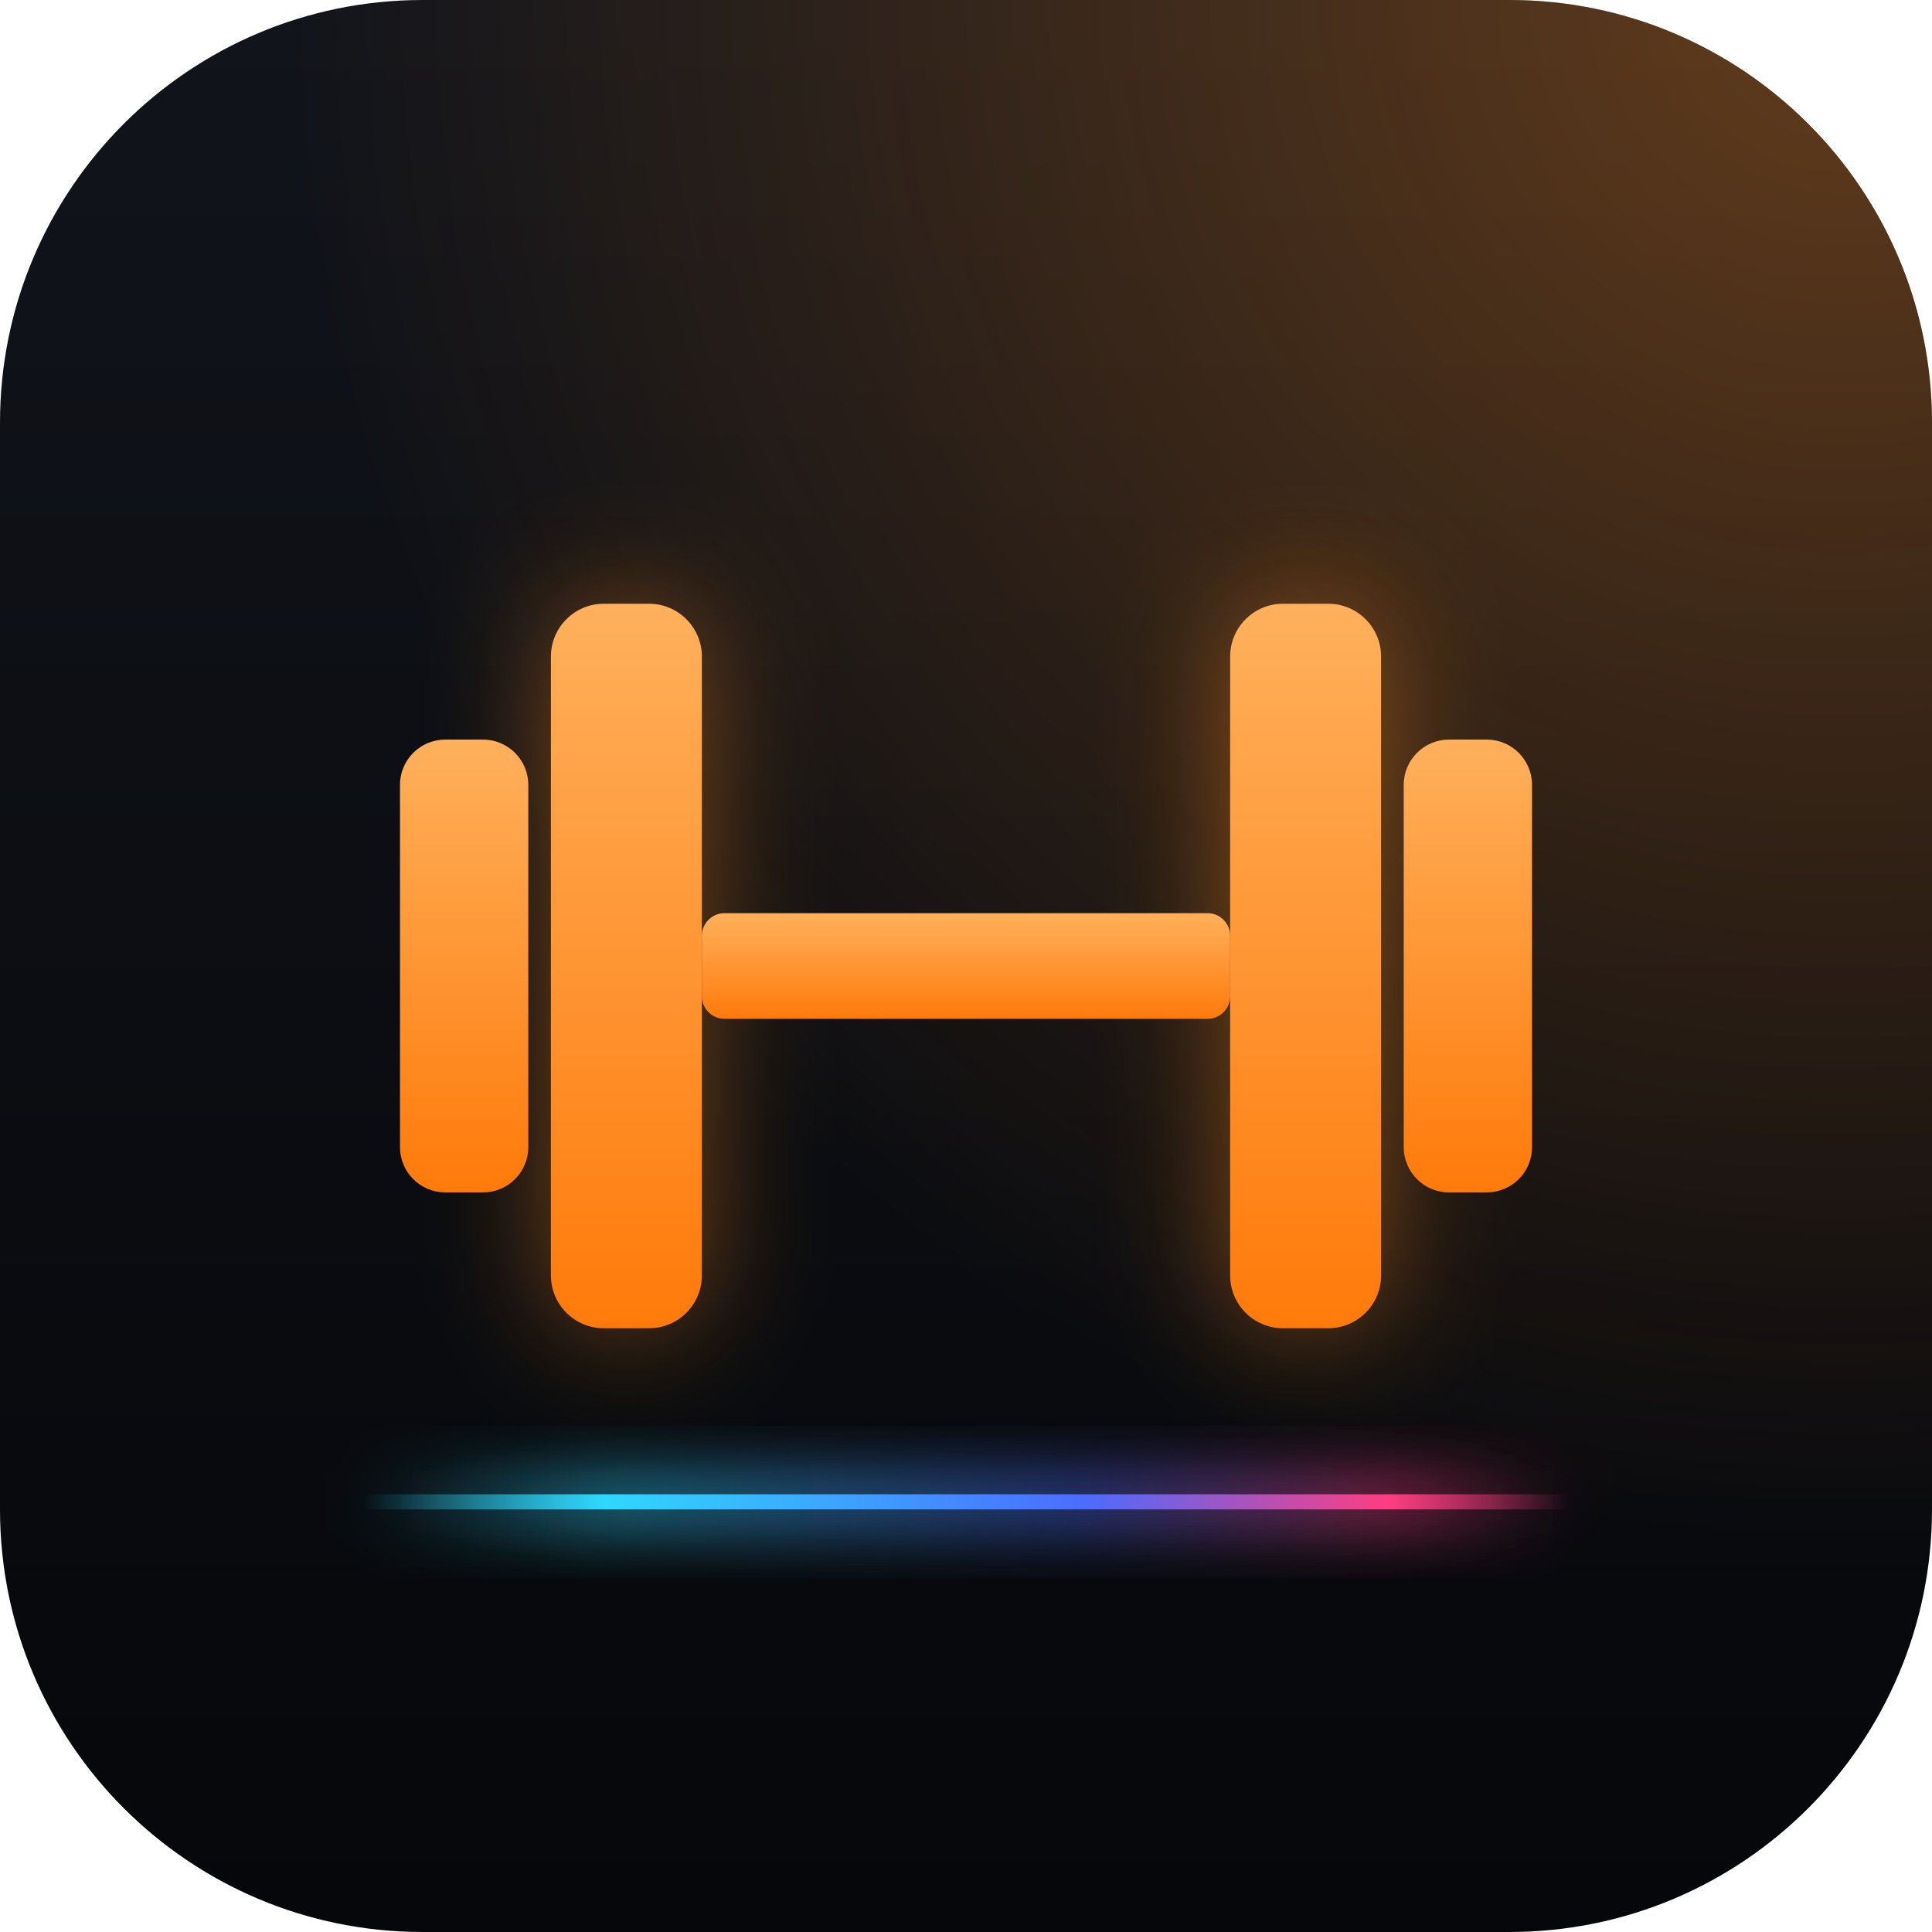
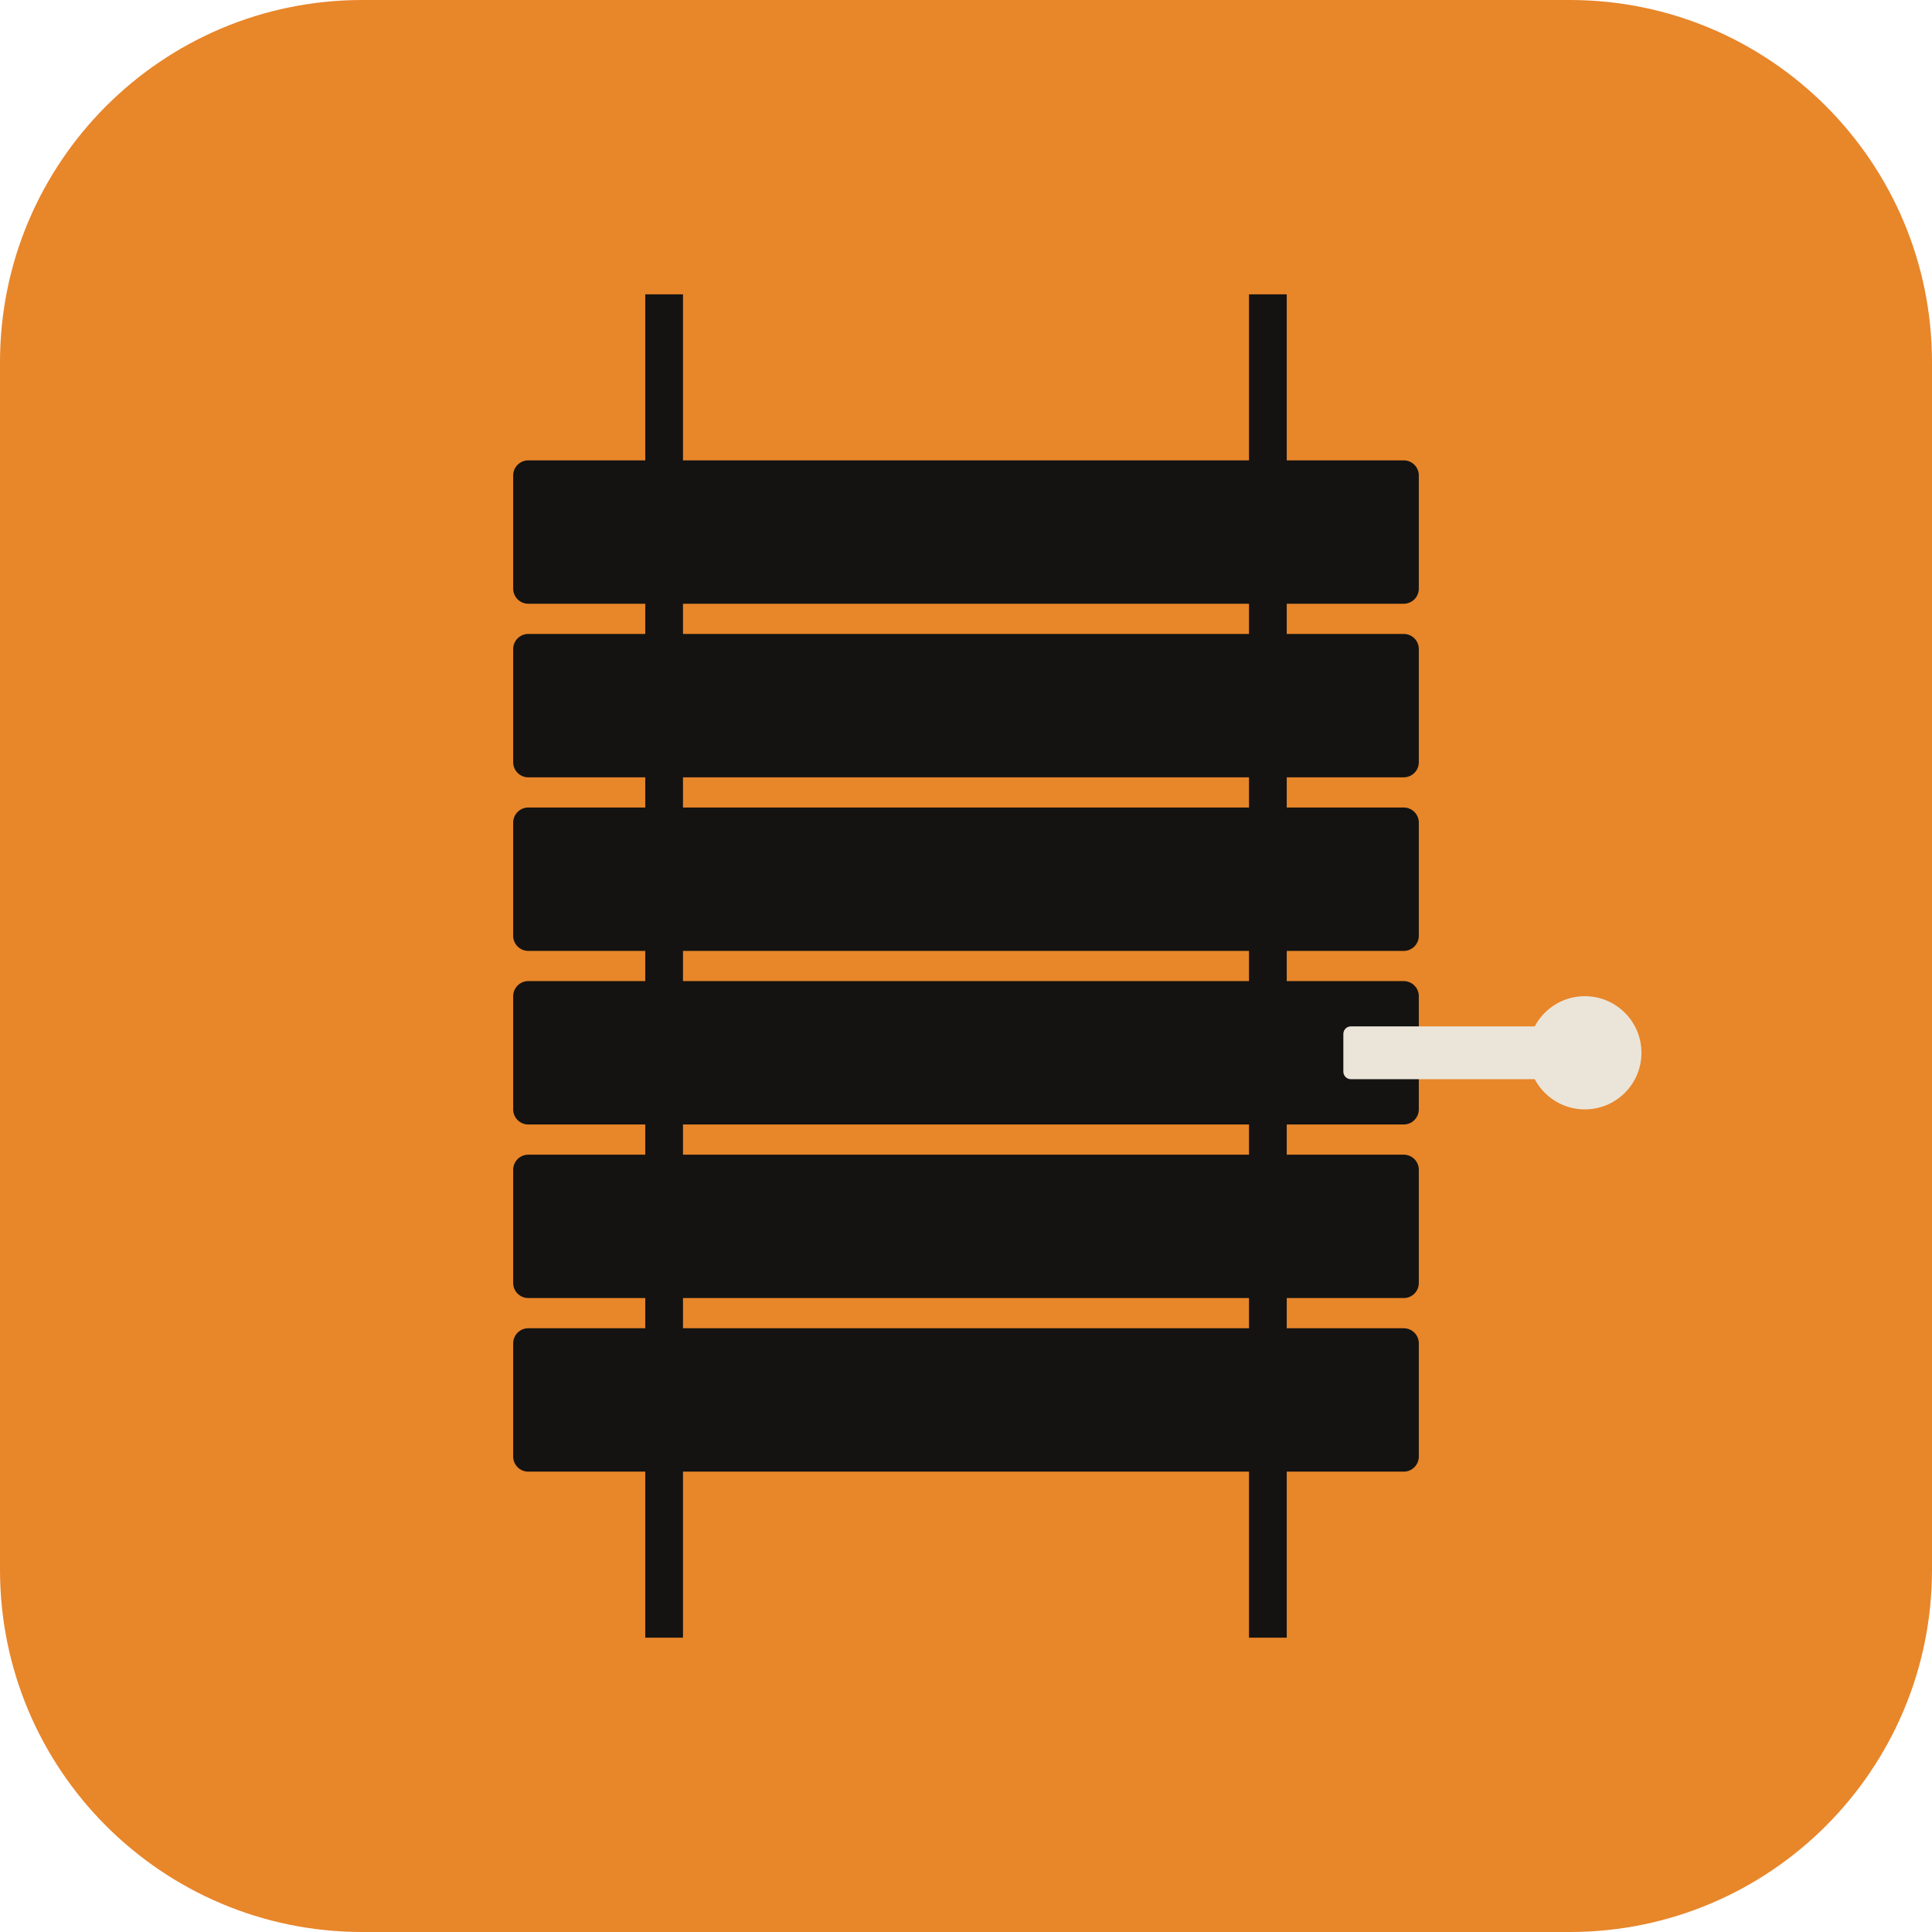
<svg xmlns="http://www.w3.org/2000/svg" viewBox="0 0 512 512">
-   <defs>
-     <linearGradient id="bg" x1="0" y1="0" x2="0" y2="1">
-       <stop offset="0" stop-color="#11141b" />
-       <stop offset="1" stop-color="#06070a" />
-     </linearGradient>
-     <radialGradient id="wall" cx="0.95" cy="0" r="0.8">
-       <stop offset="0" stop-color="#ff8a1f" stop-opacity="0.34" />
-       <stop offset="1" stop-color="#ff8a1f" stop-opacity="0" />
-     </radialGradient>
-     <linearGradient id="plate" x1="0" y1="0" x2="0" y2="1">
-       <stop offset="0" stop-color="#ffb05c" />
-       <stop offset="1" stop-color="#ff7a0a" />
-     </linearGradient>
-     <linearGradient id="led" x1="0" y1="0" x2="1" y2="0">
-       <stop offset="0" stop-color="#2fd8ff" stop-opacity="0" />
-       <stop offset="0.2" stop-color="#2fd8ff" />
-       <stop offset="0.6" stop-color="#4c6bff" />
-       <stop offset="0.85" stop-color="#ff3d81" />
-       <stop offset="1" stop-color="#ff3d81" stop-opacity="0" />
-     </linearGradient>
-     <filter id="glow" x="-20%" y="-200%" width="140%" height="500%">
-       <feGaussianBlur stdDeviation="9" />
-     </filter>
-     <filter id="oglow" x="-30%" y="-30%" width="160%" height="160%">
-       <feGaussianBlur stdDeviation="16" />
-     </filter>
-   </defs>
-   <rect width="512" height="512" rx="112" fill="url(#bg)" />
-   <rect width="512" height="512" rx="112" fill="url(#wall)" />
-   <g fill="#ff8a1f" opacity="0.45" filter="url(#oglow)">
-     <rect x="146" y="160" width="40" height="192" rx="14" />
-     <rect x="326" y="160" width="40" height="192" rx="14" />
+   <rect width="512" height="512" rx="96" fill="#e8862a" />
+   <g fill="#141311">
+     <rect x="171" y="78" width="10" height="356" />
+     <rect x="331" y="78" width="10" height="356" />
+     <rect x="136" y="122" width="240" height="38" rx="4" />
+     <rect x="136" y="168" width="240" height="38" rx="4" />
+     <rect x="136" y="214" width="240" height="38" rx="4" />
+     <rect x="136" y="260" width="240" height="38" rx="4" />
+     <rect x="136" y="306" width="240" height="38" rx="4" />
+     <rect x="136" y="352" width="240" height="38" rx="4" />
  </g>
-   <g fill="url(#plate)">
-     <rect x="106" y="196" width="34" height="120" rx="12" />
-     <rect x="146" y="160" width="40" height="192" rx="14" />
-     <rect x="186" y="242" width="140" height="28" rx="6" />
-     <rect x="326" y="160" width="40" height="192" rx="14" />
-     <rect x="372" y="196" width="34" height="120" rx="12" />
-   </g>
-   <rect x="96" y="394" width="320" height="8" rx="4" fill="url(#led)" filter="url(#glow)" />
-   <rect x="96" y="396" width="320" height="4" rx="2" fill="url(#led)" />
+   <rect x="356" y="272" width="62" height="14" rx="2" fill="#ebe5d9" />
+   <circle cx="420" cy="279" r="15" fill="#ebe5d9" />
</svg>
